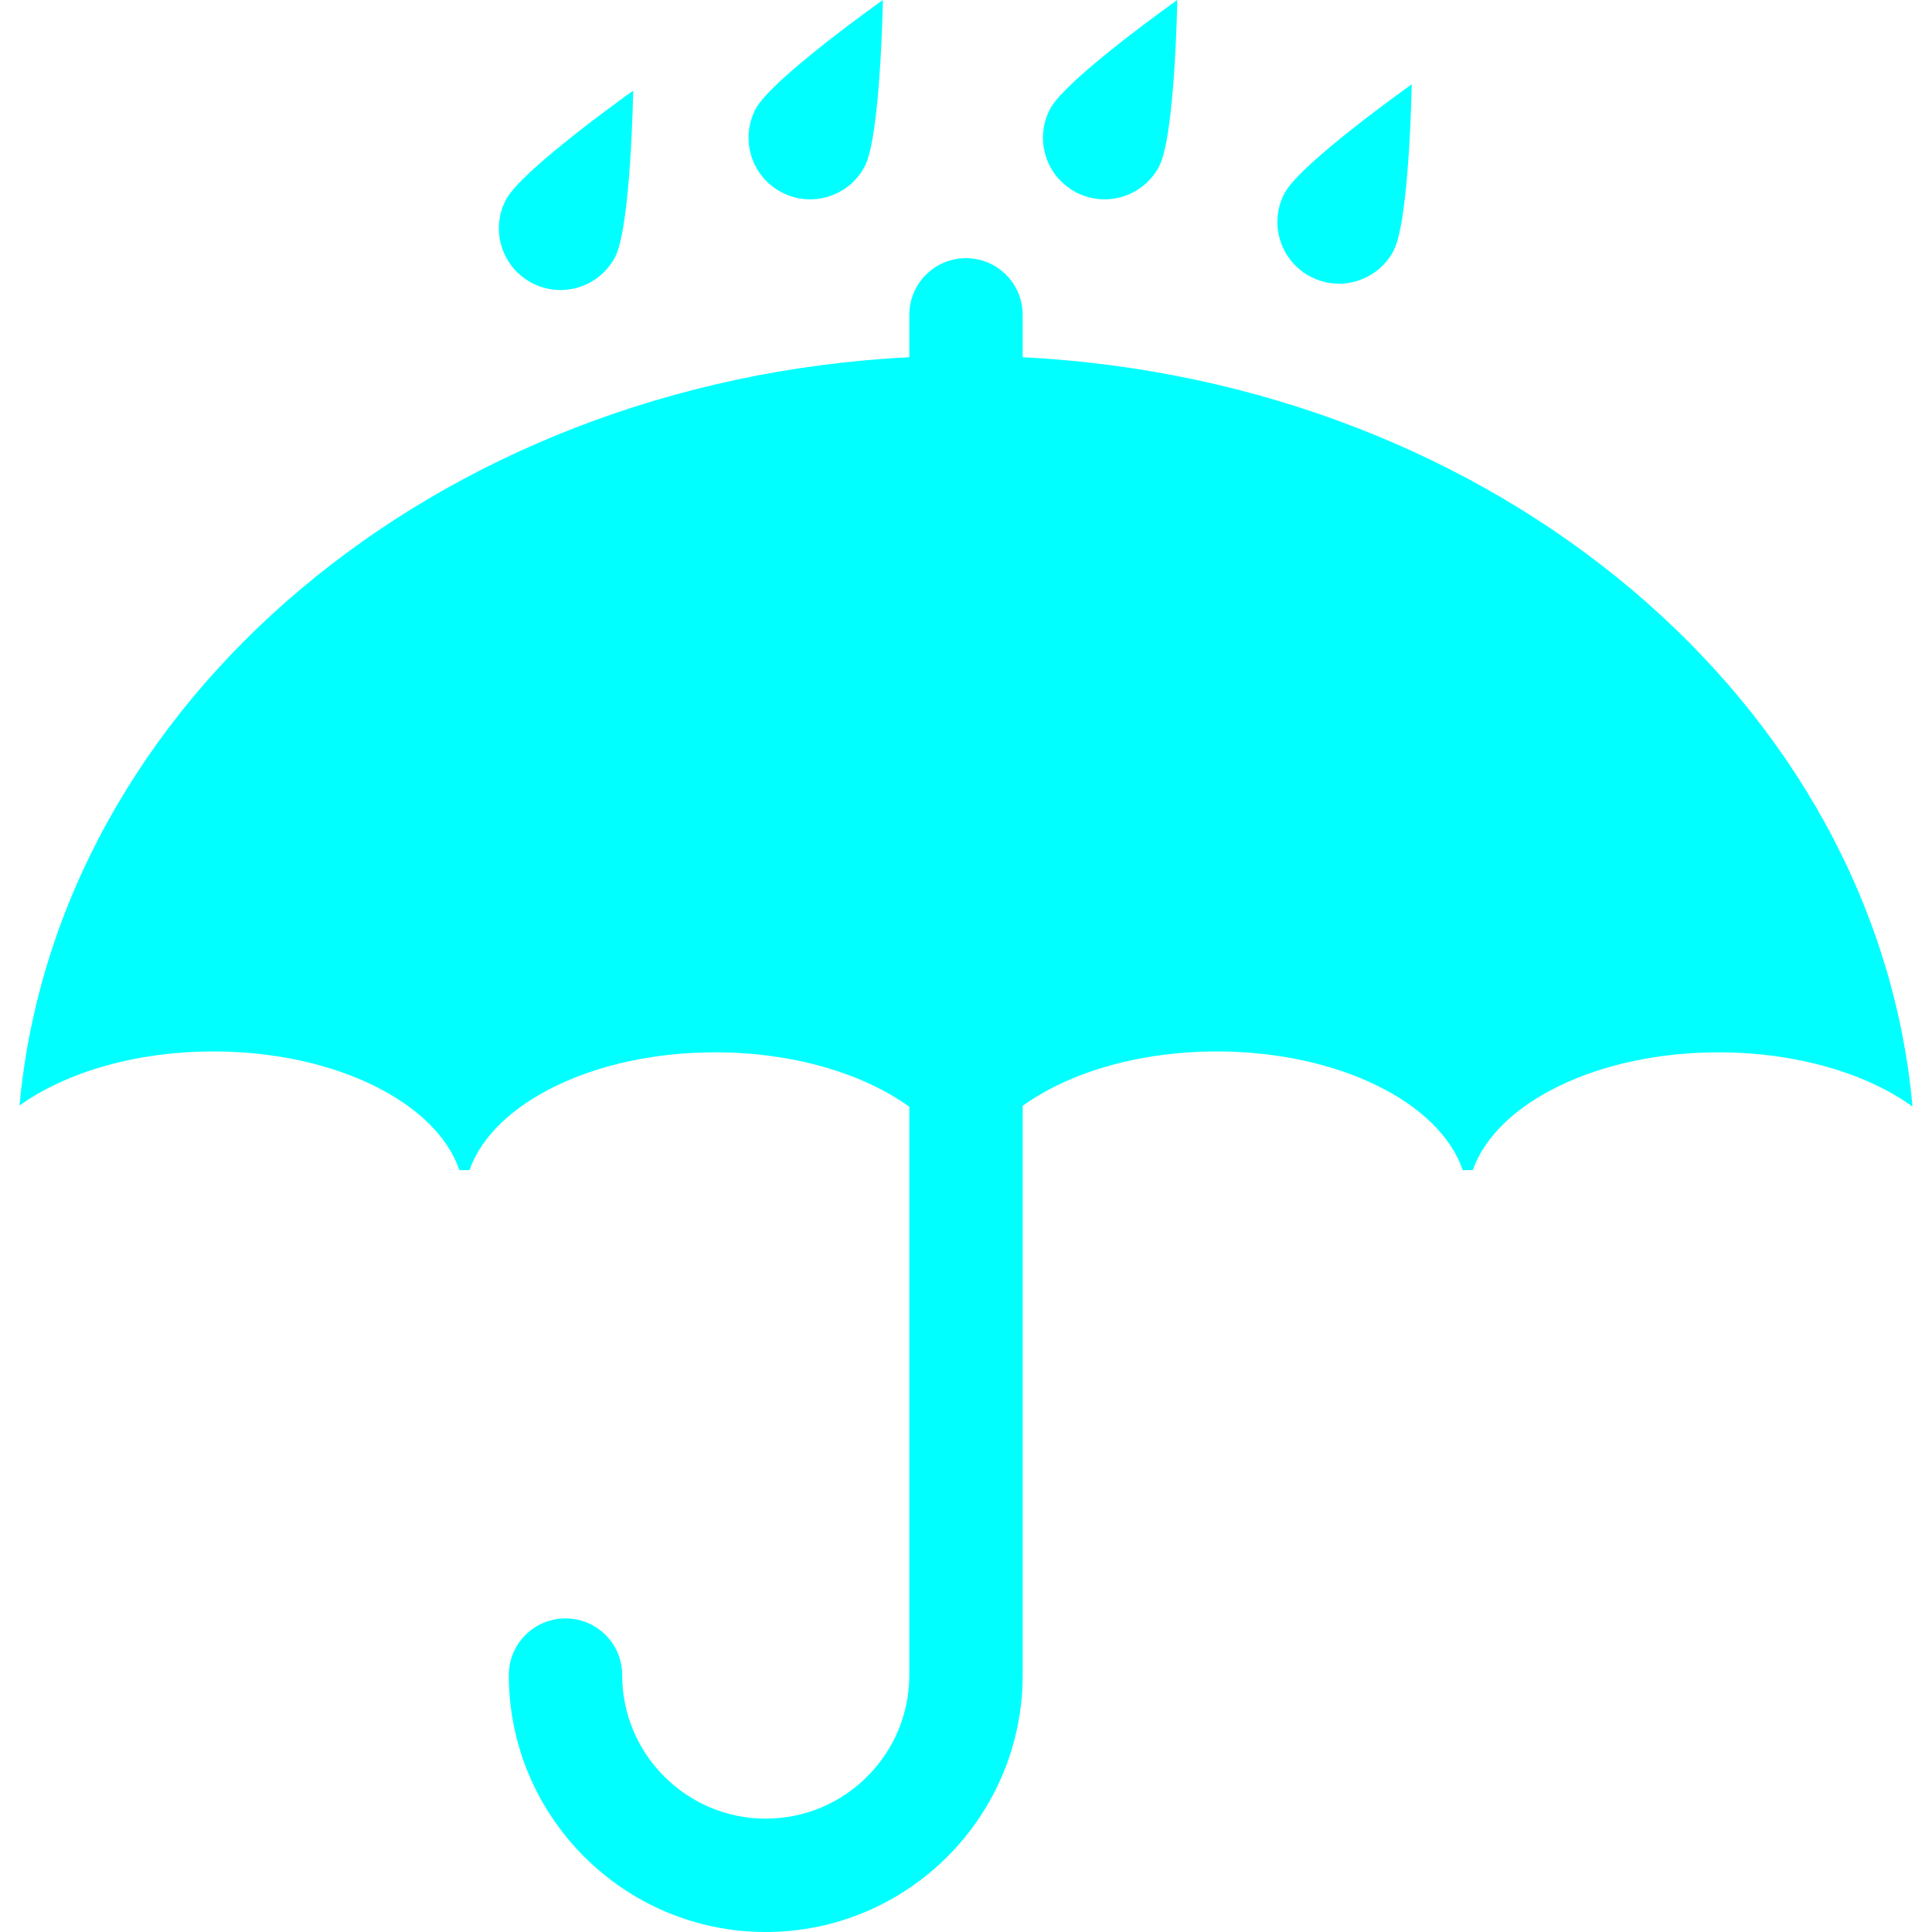
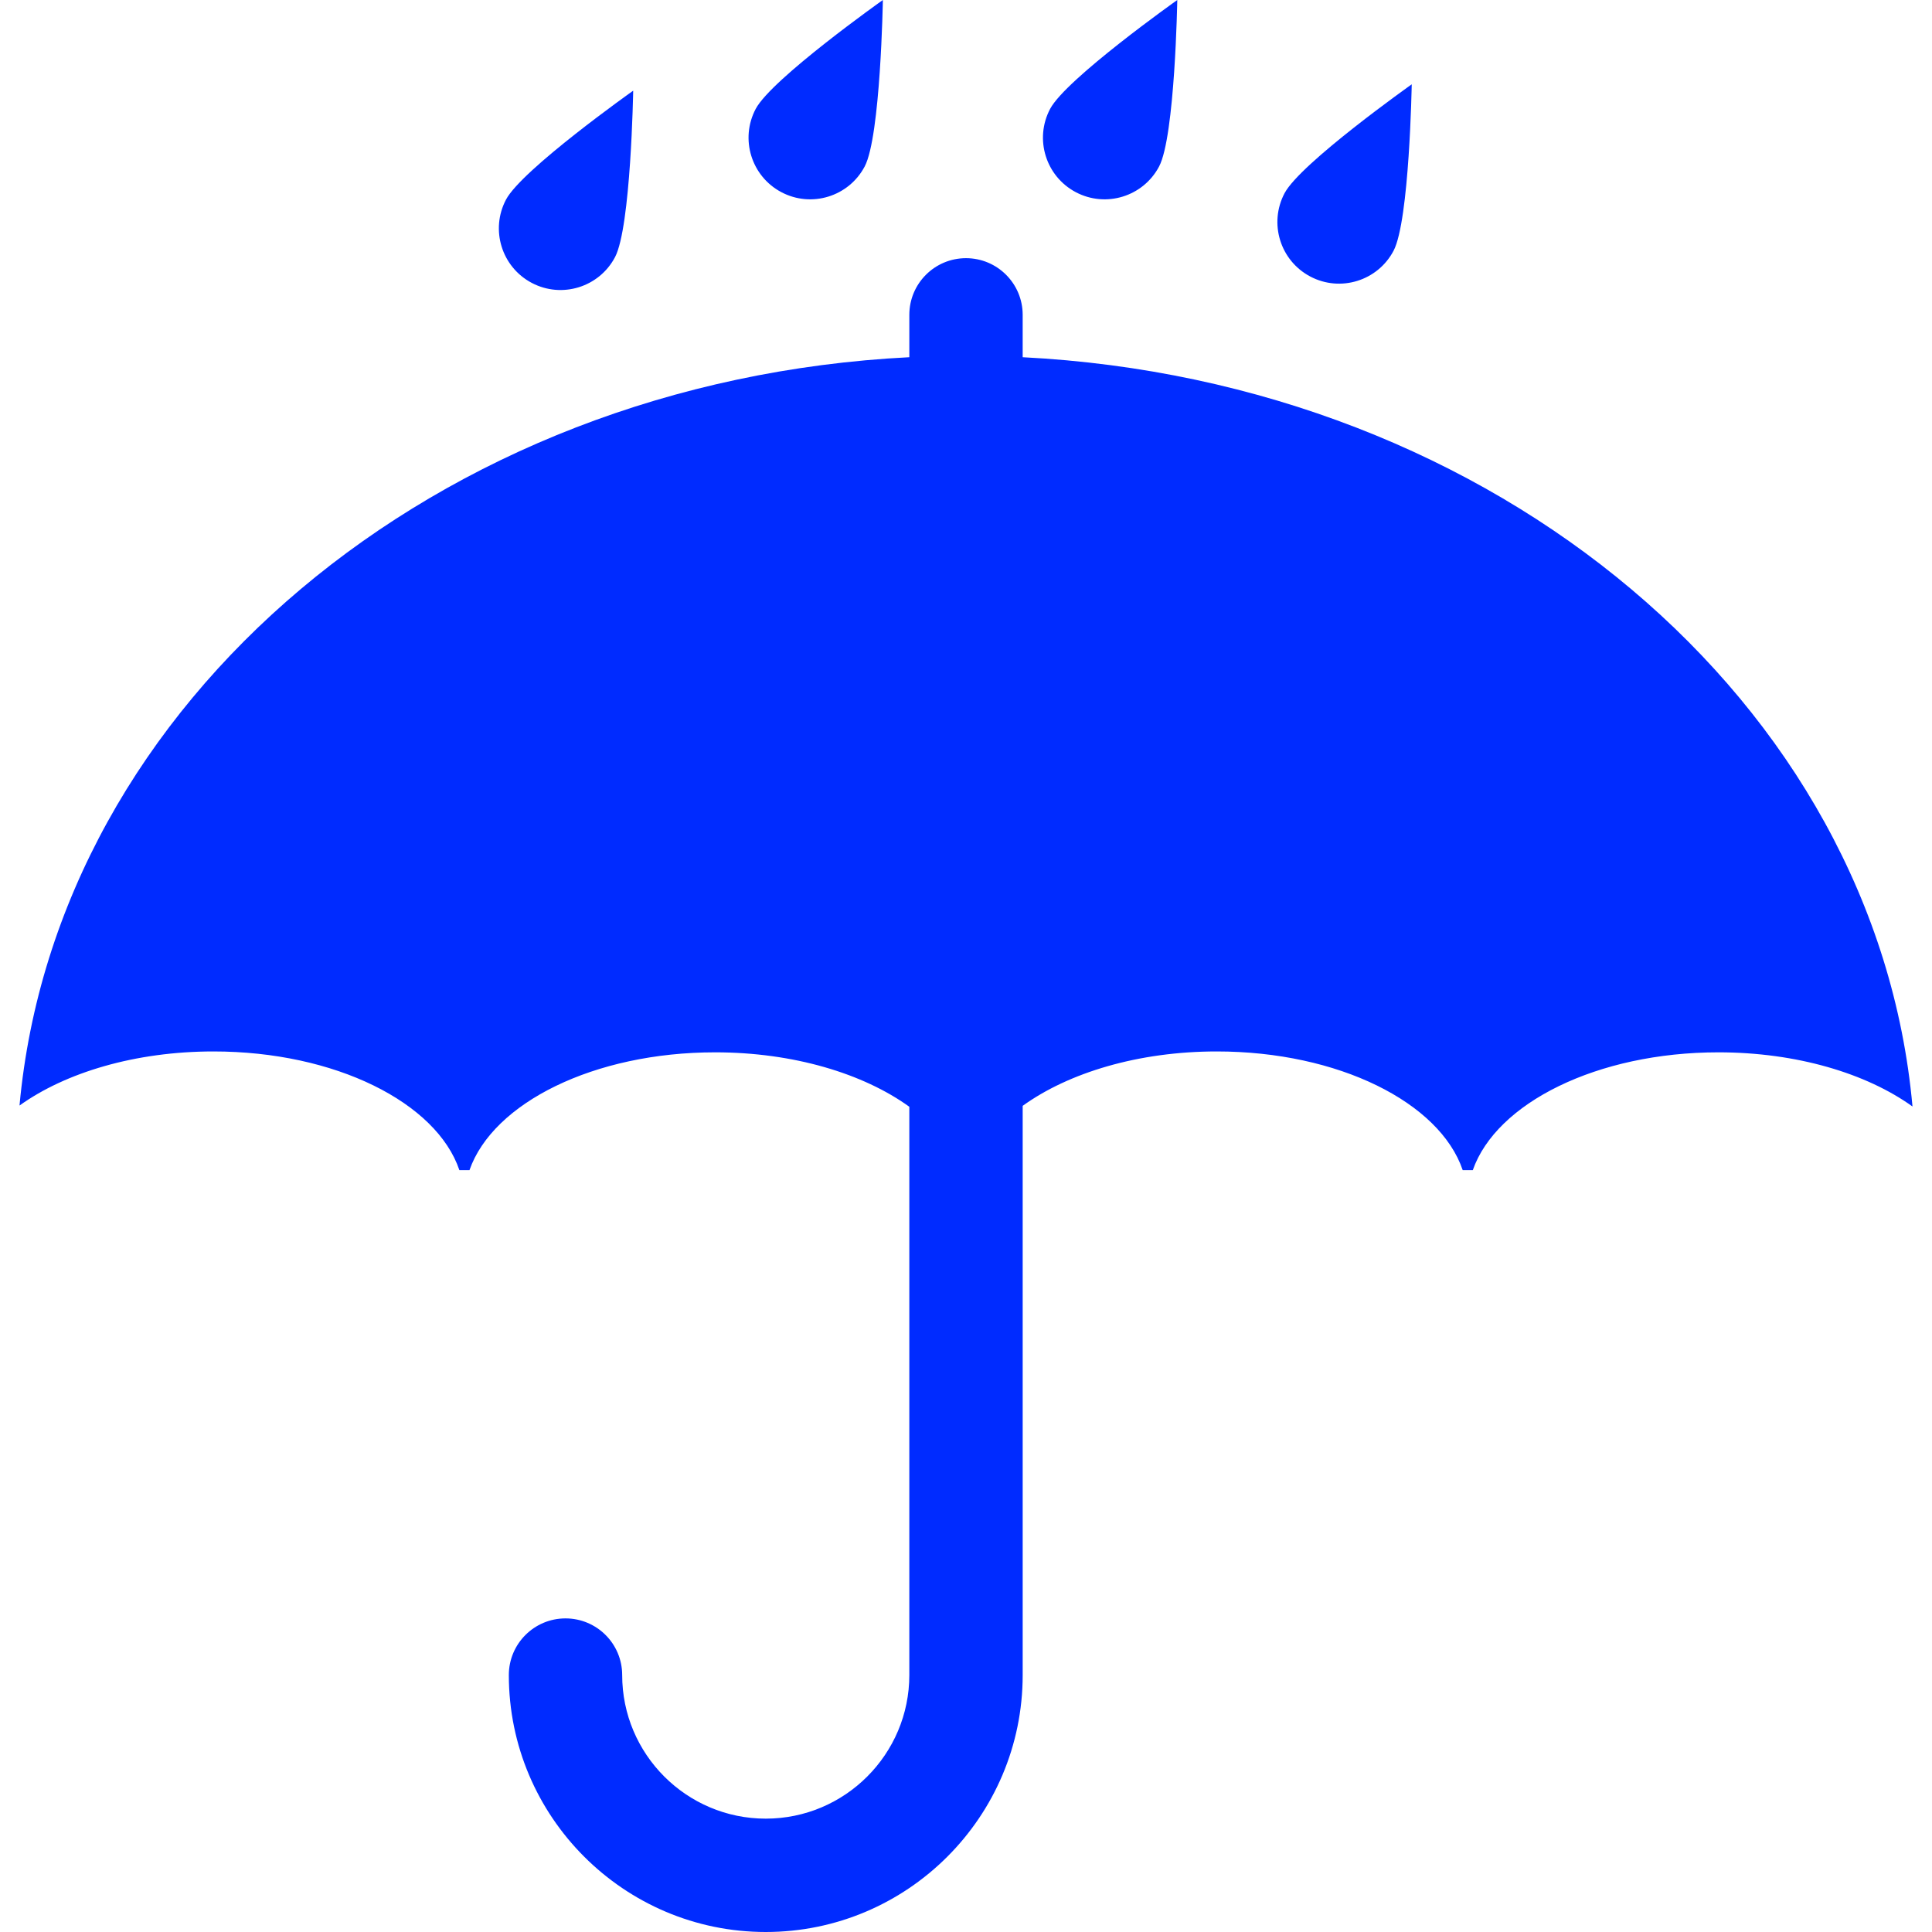
<svg xmlns="http://www.w3.org/2000/svg" version="1.1" id="Capa_1" x="0px" y="0px" width="512px" height="512px" viewBox="0 0 612 612" style="enable-background:new 0 0 612 612;" xml:space="preserve">
  <g>
-     <path d="M605.821,350.504c-14.572-10.472-36.69-17.157-61.467-17.157c-38.362,0-70.37,16.019-77.817,37.32h-3.195   c-7.265-21.44-39.371-37.6-77.898-37.6c-24.817,0-46.924,6.727-61.489,17.229v180.318c0,44.877-36.509,81.386-81.386,81.386   c-44.877,0-81.386-36.509-81.386-81.386c0-9.918,8.036-17.953,17.953-17.953s17.953,8.035,17.953,17.953   c0,25.077,20.401,45.479,45.479,45.479s45.479-20.401,45.479-45.479V350.59c-14.569-10.509-36.688-17.243-61.516-17.243   c-38.362,0-70.37,16.019-77.816,37.32h-3.196c-7.265-21.44-39.371-37.6-77.899-37.6c-24.761,0-46.869,6.676-61.44,17.136   c11.71-127.852,132.01-229.48,281.868-237.048v-13.42c0-9.917,8.036-17.953,17.953-17.953c9.917,0,17.953,8.036,17.953,17.953   v13.422C473.917,120.741,594.272,222.518,605.821,350.504z M200.577,28.726c0,0-35.256,24.968-40.29,34.503   c-5.034,9.535-1.384,21.346,8.151,26.38c9.535,5.034,21.346,1.384,26.38-8.151C199.851,71.922,200.577,28.726,200.577,28.726z    M279.668,0c0,0-35.256,24.968-40.29,34.503c-5.034,9.535-1.384,21.346,8.151,26.379c9.536,5.034,21.346,1.384,26.38-8.151   S279.668,0,279.668,0z M372.929,0c0,0-35.256,24.968-40.29,34.503c-5.033,9.535-1.384,21.346,8.151,26.379   s21.346,1.384,26.379-8.151C372.203,43.196,372.929,0,372.929,0z M447.193,26.711c0,0-35.256,24.968-40.29,34.503   c-5.033,9.535-1.384,21.346,8.151,26.379c9.535,5.034,21.346,1.384,26.38-8.151C446.468,69.907,447.193,26.711,447.193,26.711z" fill="#00ffff" />
+     <path d="M605.821,350.504c-14.572-10.472-36.69-17.157-61.467-17.157c-38.362,0-70.37,16.019-77.817,37.32h-3.195   c-7.265-21.44-39.371-37.6-77.898-37.6c-24.817,0-46.924,6.727-61.489,17.229v180.318c0,44.877-36.509,81.386-81.386,81.386   c-44.877,0-81.386-36.509-81.386-81.386c0-9.918,8.036-17.953,17.953-17.953s17.953,8.035,17.953,17.953   c0,25.077,20.401,45.479,45.479,45.479s45.479-20.401,45.479-45.479V350.59c-14.569-10.509-36.688-17.243-61.516-17.243   c-38.362,0-70.37,16.019-77.816,37.32h-3.196c-7.265-21.44-39.371-37.6-77.899-37.6c-24.761,0-46.869,6.676-61.44,17.136   c11.71-127.852,132.01-229.48,281.868-237.048v-13.42c0-9.917,8.036-17.953,17.953-17.953c9.917,0,17.953,8.036,17.953,17.953   v13.422C473.917,120.741,594.272,222.518,605.821,350.504z M200.577,28.726c0,0-35.256,24.968-40.29,34.503   c-5.034,9.535-1.384,21.346,8.151,26.38c9.535,5.034,21.346,1.384,26.38-8.151C199.851,71.922,200.577,28.726,200.577,28.726z    M279.668,0c0,0-35.256,24.968-40.29,34.503c-5.034,9.535-1.384,21.346,8.151,26.379c9.536,5.034,21.346,1.384,26.38-8.151   S279.668,0,279.668,0z M372.929,0c0,0-35.256,24.968-40.29,34.503c-5.033,9.535-1.384,21.346,8.151,26.379   s21.346,1.384,26.379-8.151C372.203,43.196,372.929,0,372.929,0z M447.193,26.711c0,0-35.256,24.968-40.29,34.503   c-5.033,9.535-1.384,21.346,8.151,26.379c9.535,5.034,21.346,1.384,26.38-8.151C446.468,69.907,447.193,26.711,447.193,26.711z" fill="#002bff" />
  </g>
  <g>
</g>
  <g>
</g>
  <g>
</g>
  <g>
</g>
  <g>
</g>
  <g>
</g>
  <g>
</g>
  <g>
</g>
  <g>
</g>
  <g>
</g>
  <g>
</g>
  <g>
</g>
  <g>
</g>
  <g>
</g>
  <g>
</g>
</svg>
